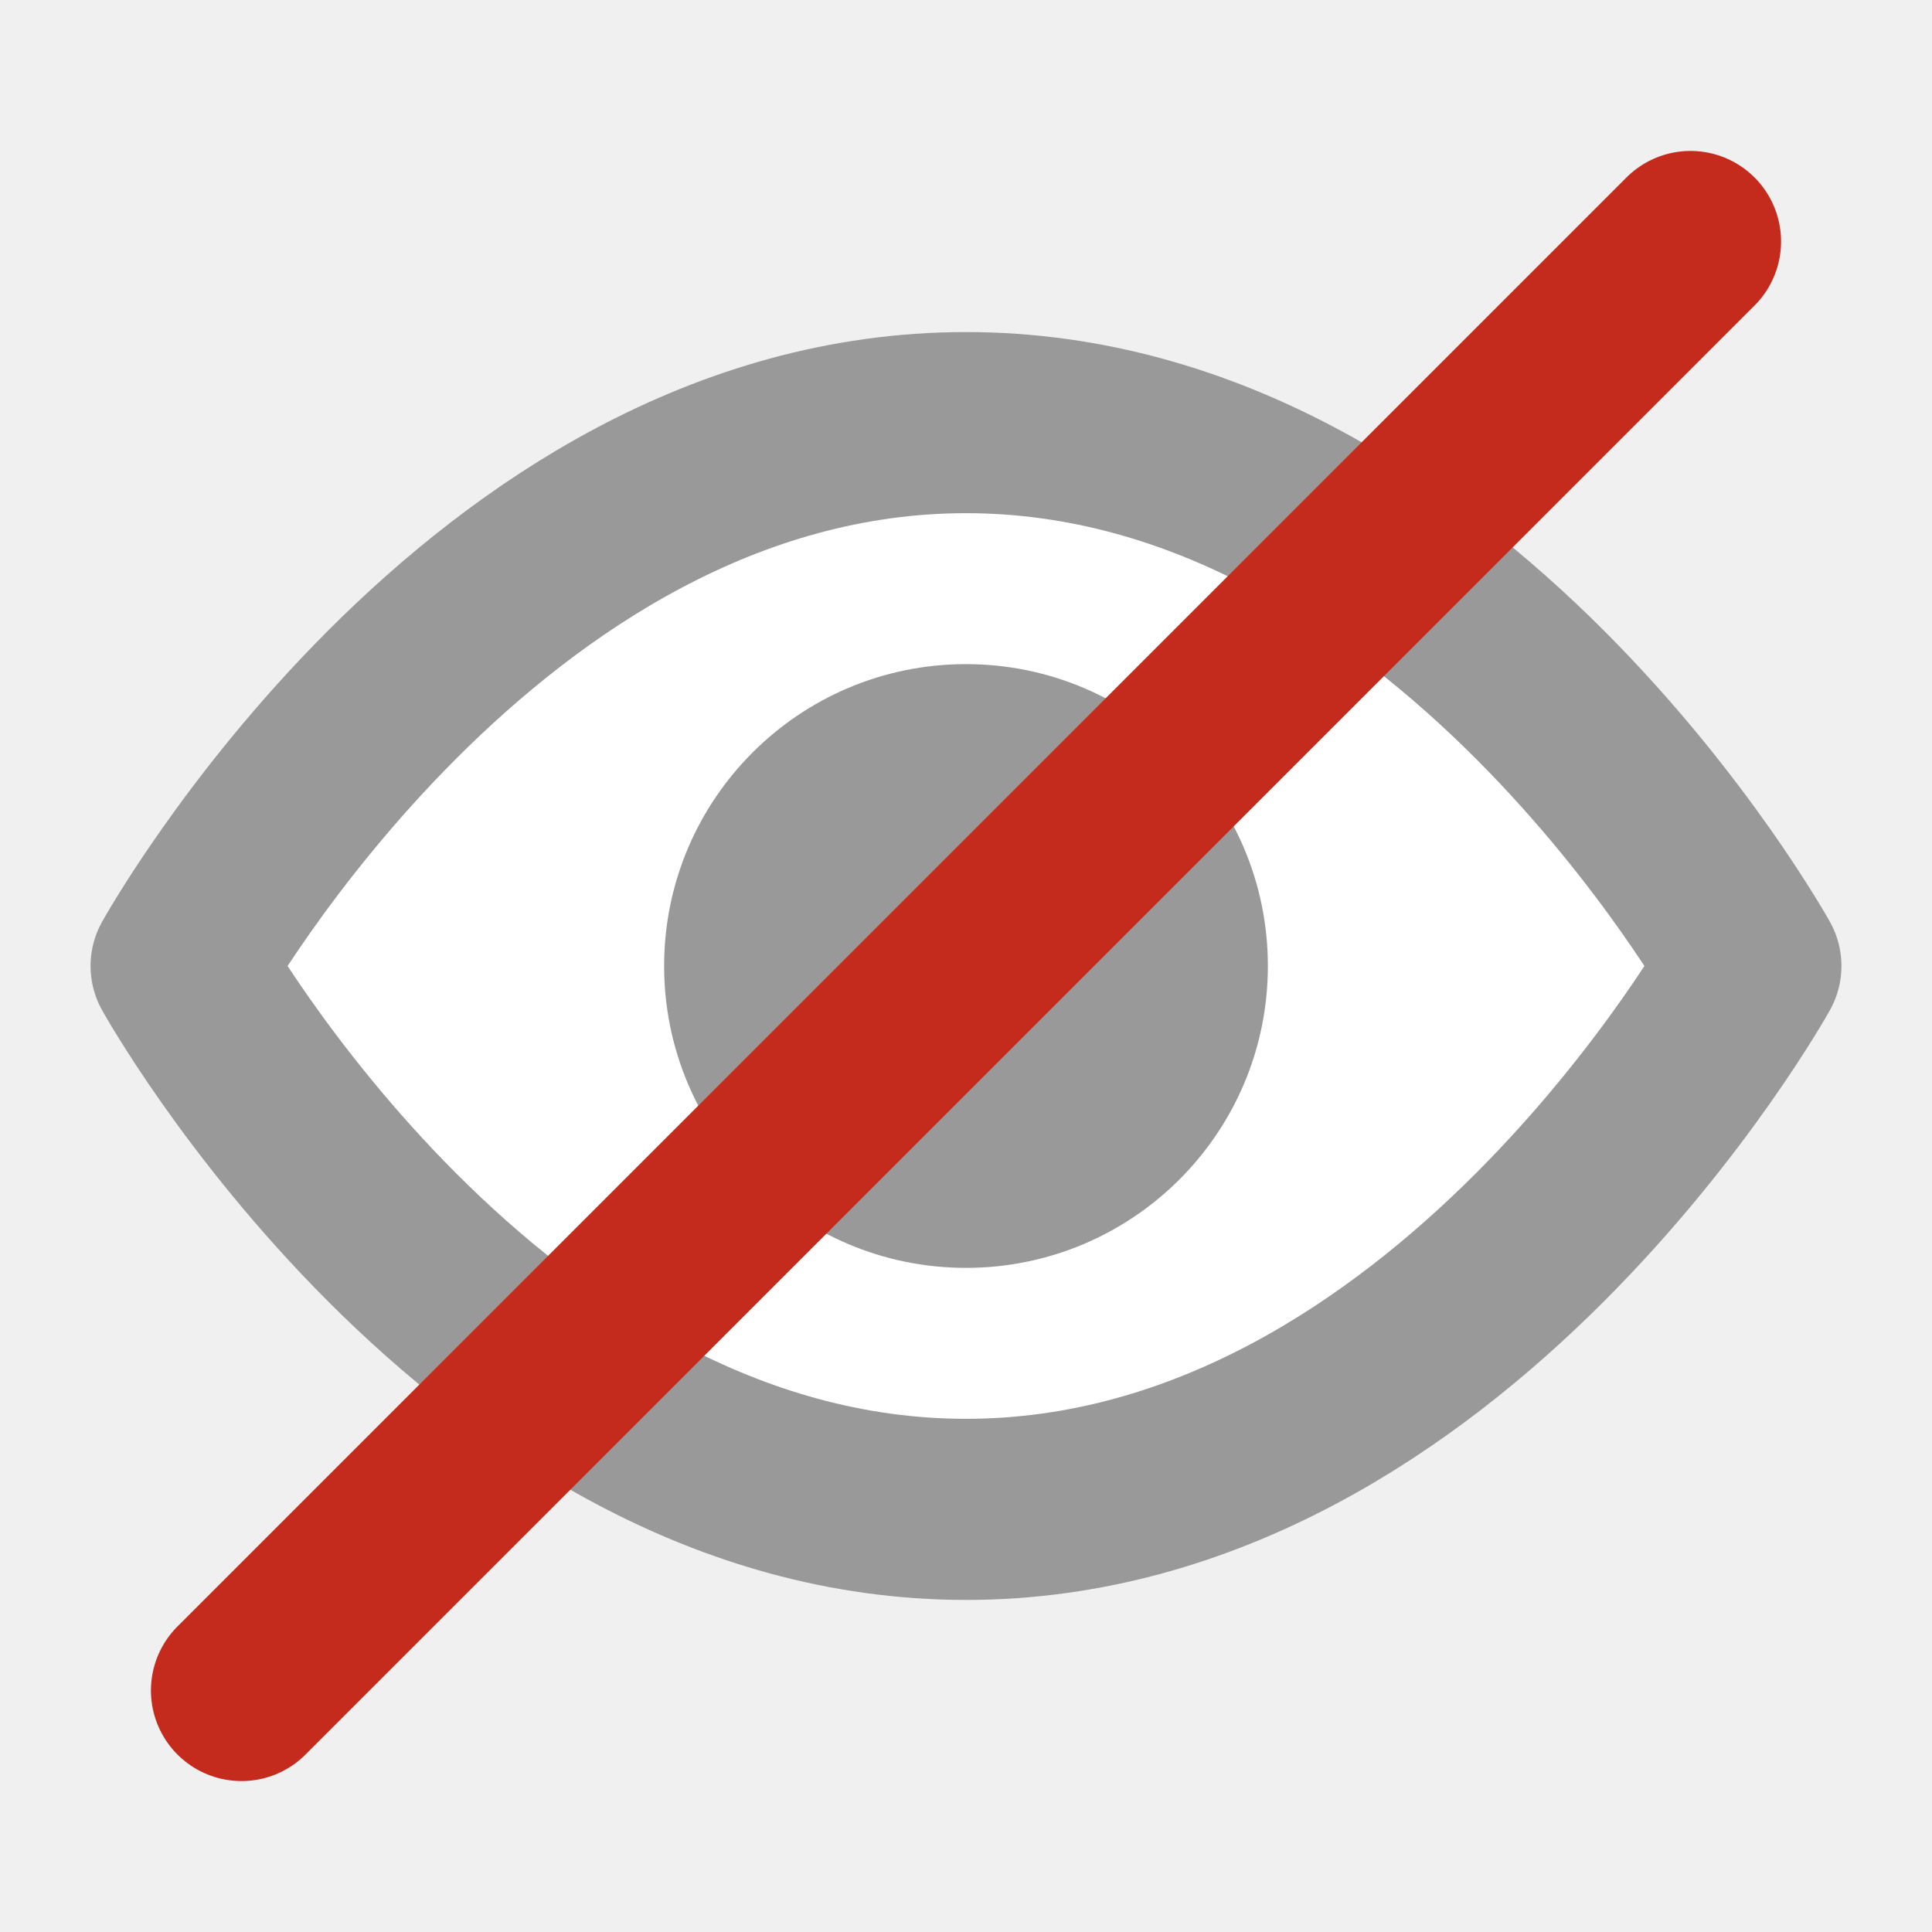
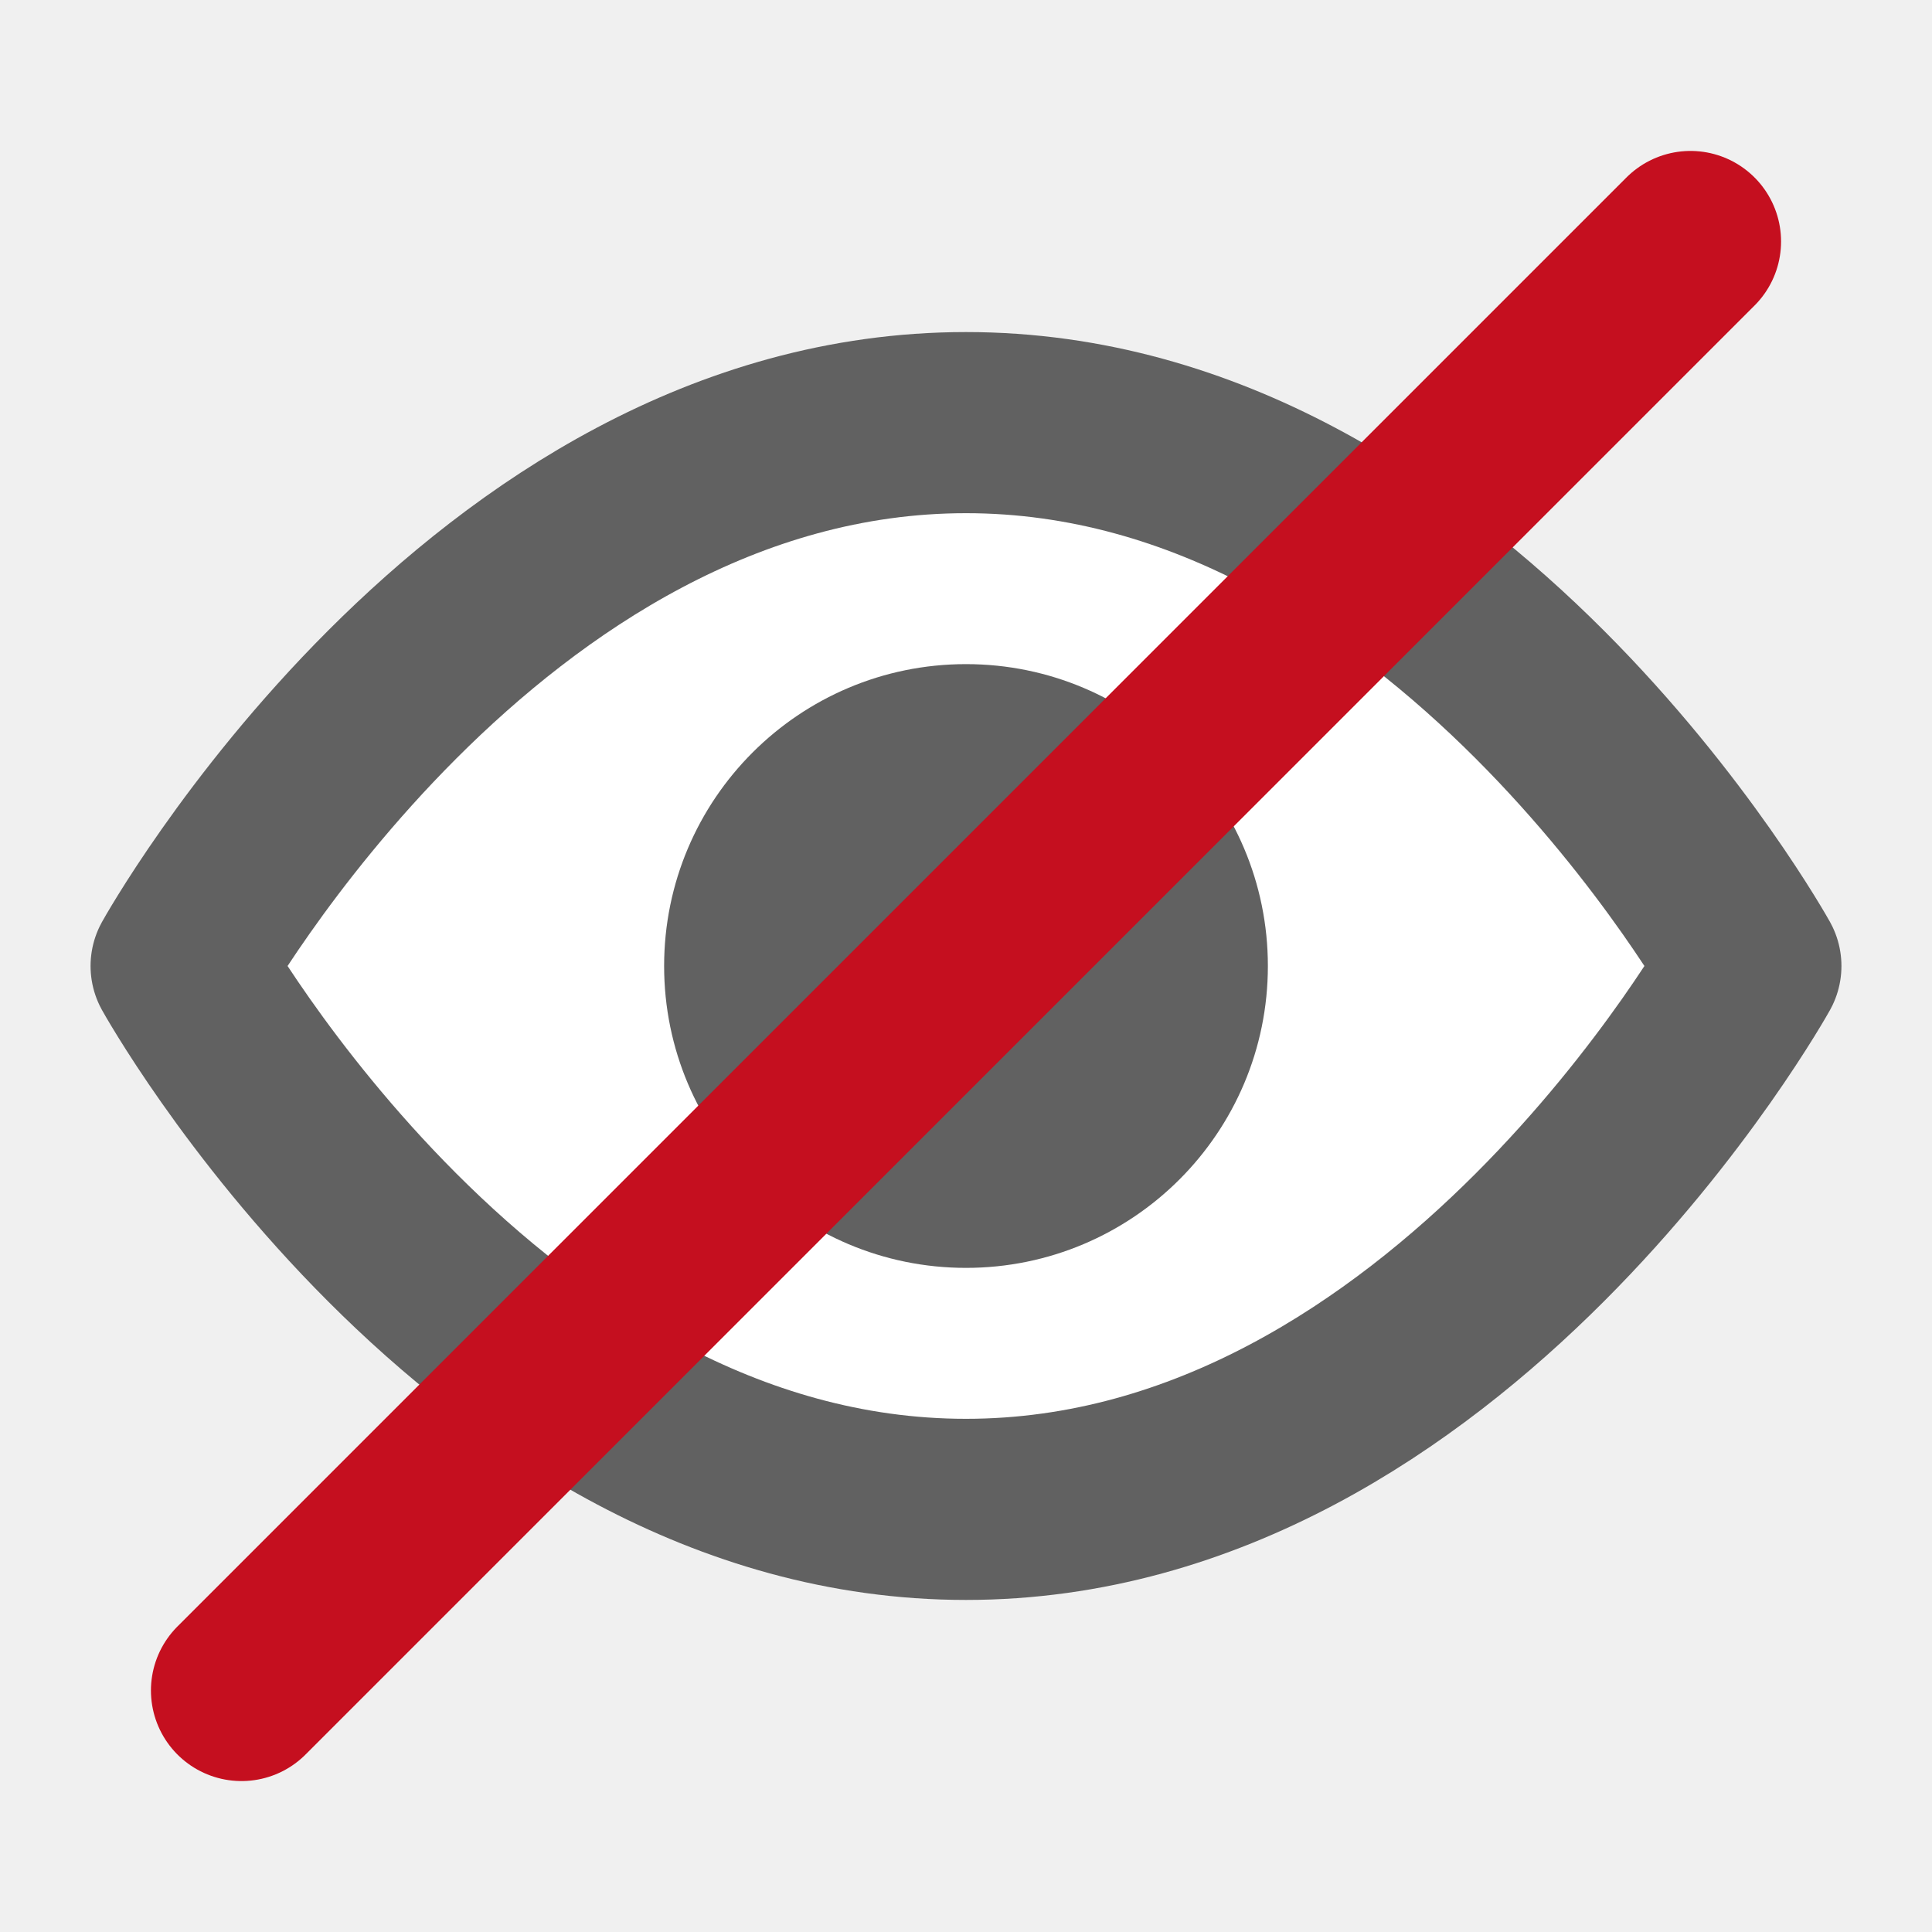
<svg xmlns="http://www.w3.org/2000/svg" width="16" height="16" viewBox="0 0 16 16" fill="none">
-   <path d="M1.5 8C1.5 8 4 3.5 8 3.5C12 3.5 14.5 8 14.5 8C14.5 8 12 12.5 8 12.5C4 12.5 1.5 8 1.5 8Z" fill="white" stroke="#999999" stroke-width="1.5" stroke-linecap="round" stroke-linejoin="round" />
-   <circle cx="8" cy="8" r="2.5" fill="#999999" />
-   <path d="M2 14L14 2" stroke="#C42B1C" stroke-width="1.5" stroke-linecap="round" />
+   <path d="M1.5 8C1.5 8 4 3.5 8 3.5C12 3.5 14.5 8 14.5 8C14.5 8 12 12.5 8 12.5C4 12.5 1.5 8 1.5 8Z" fill="white" stroke="#616161" stroke-width="1.5" stroke-linecap="round" stroke-linejoin="round" />
+   <circle cx="8" cy="8" r="2.5" fill="#616161" />
+   <path d="M2 14L14 2" stroke="#C50F1F" stroke-width="1.5" stroke-linecap="round" />
</svg>
